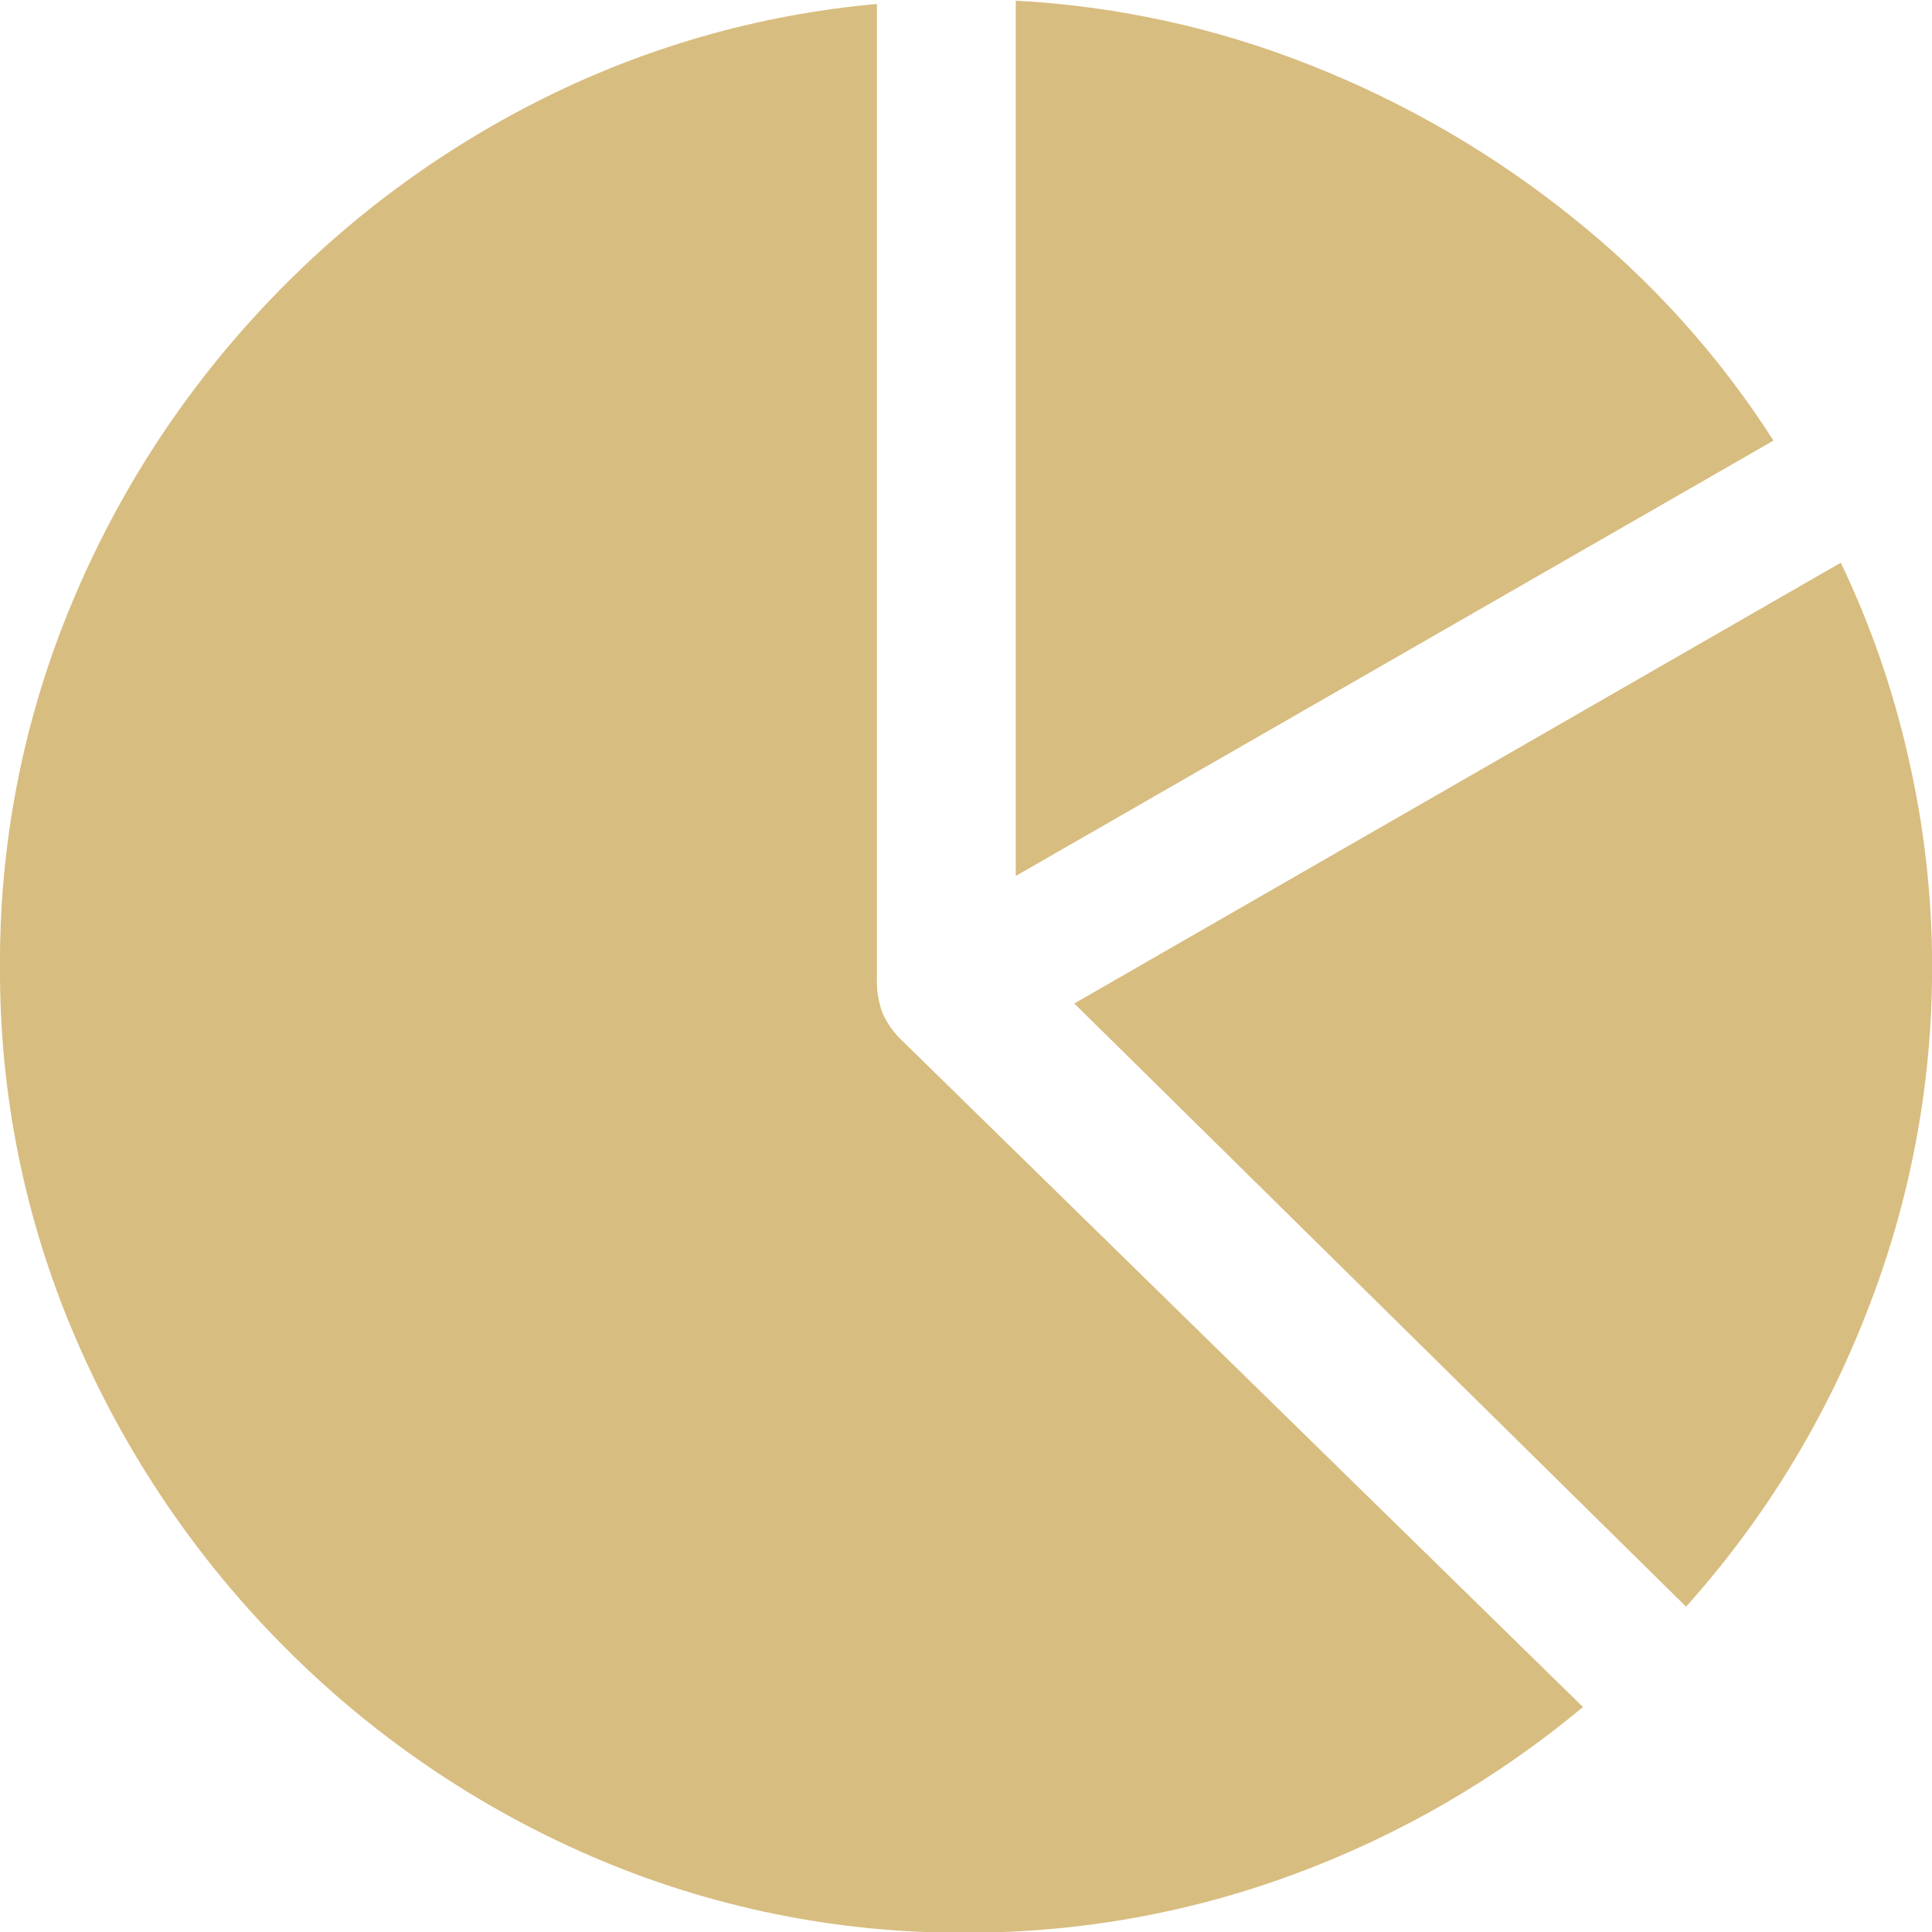
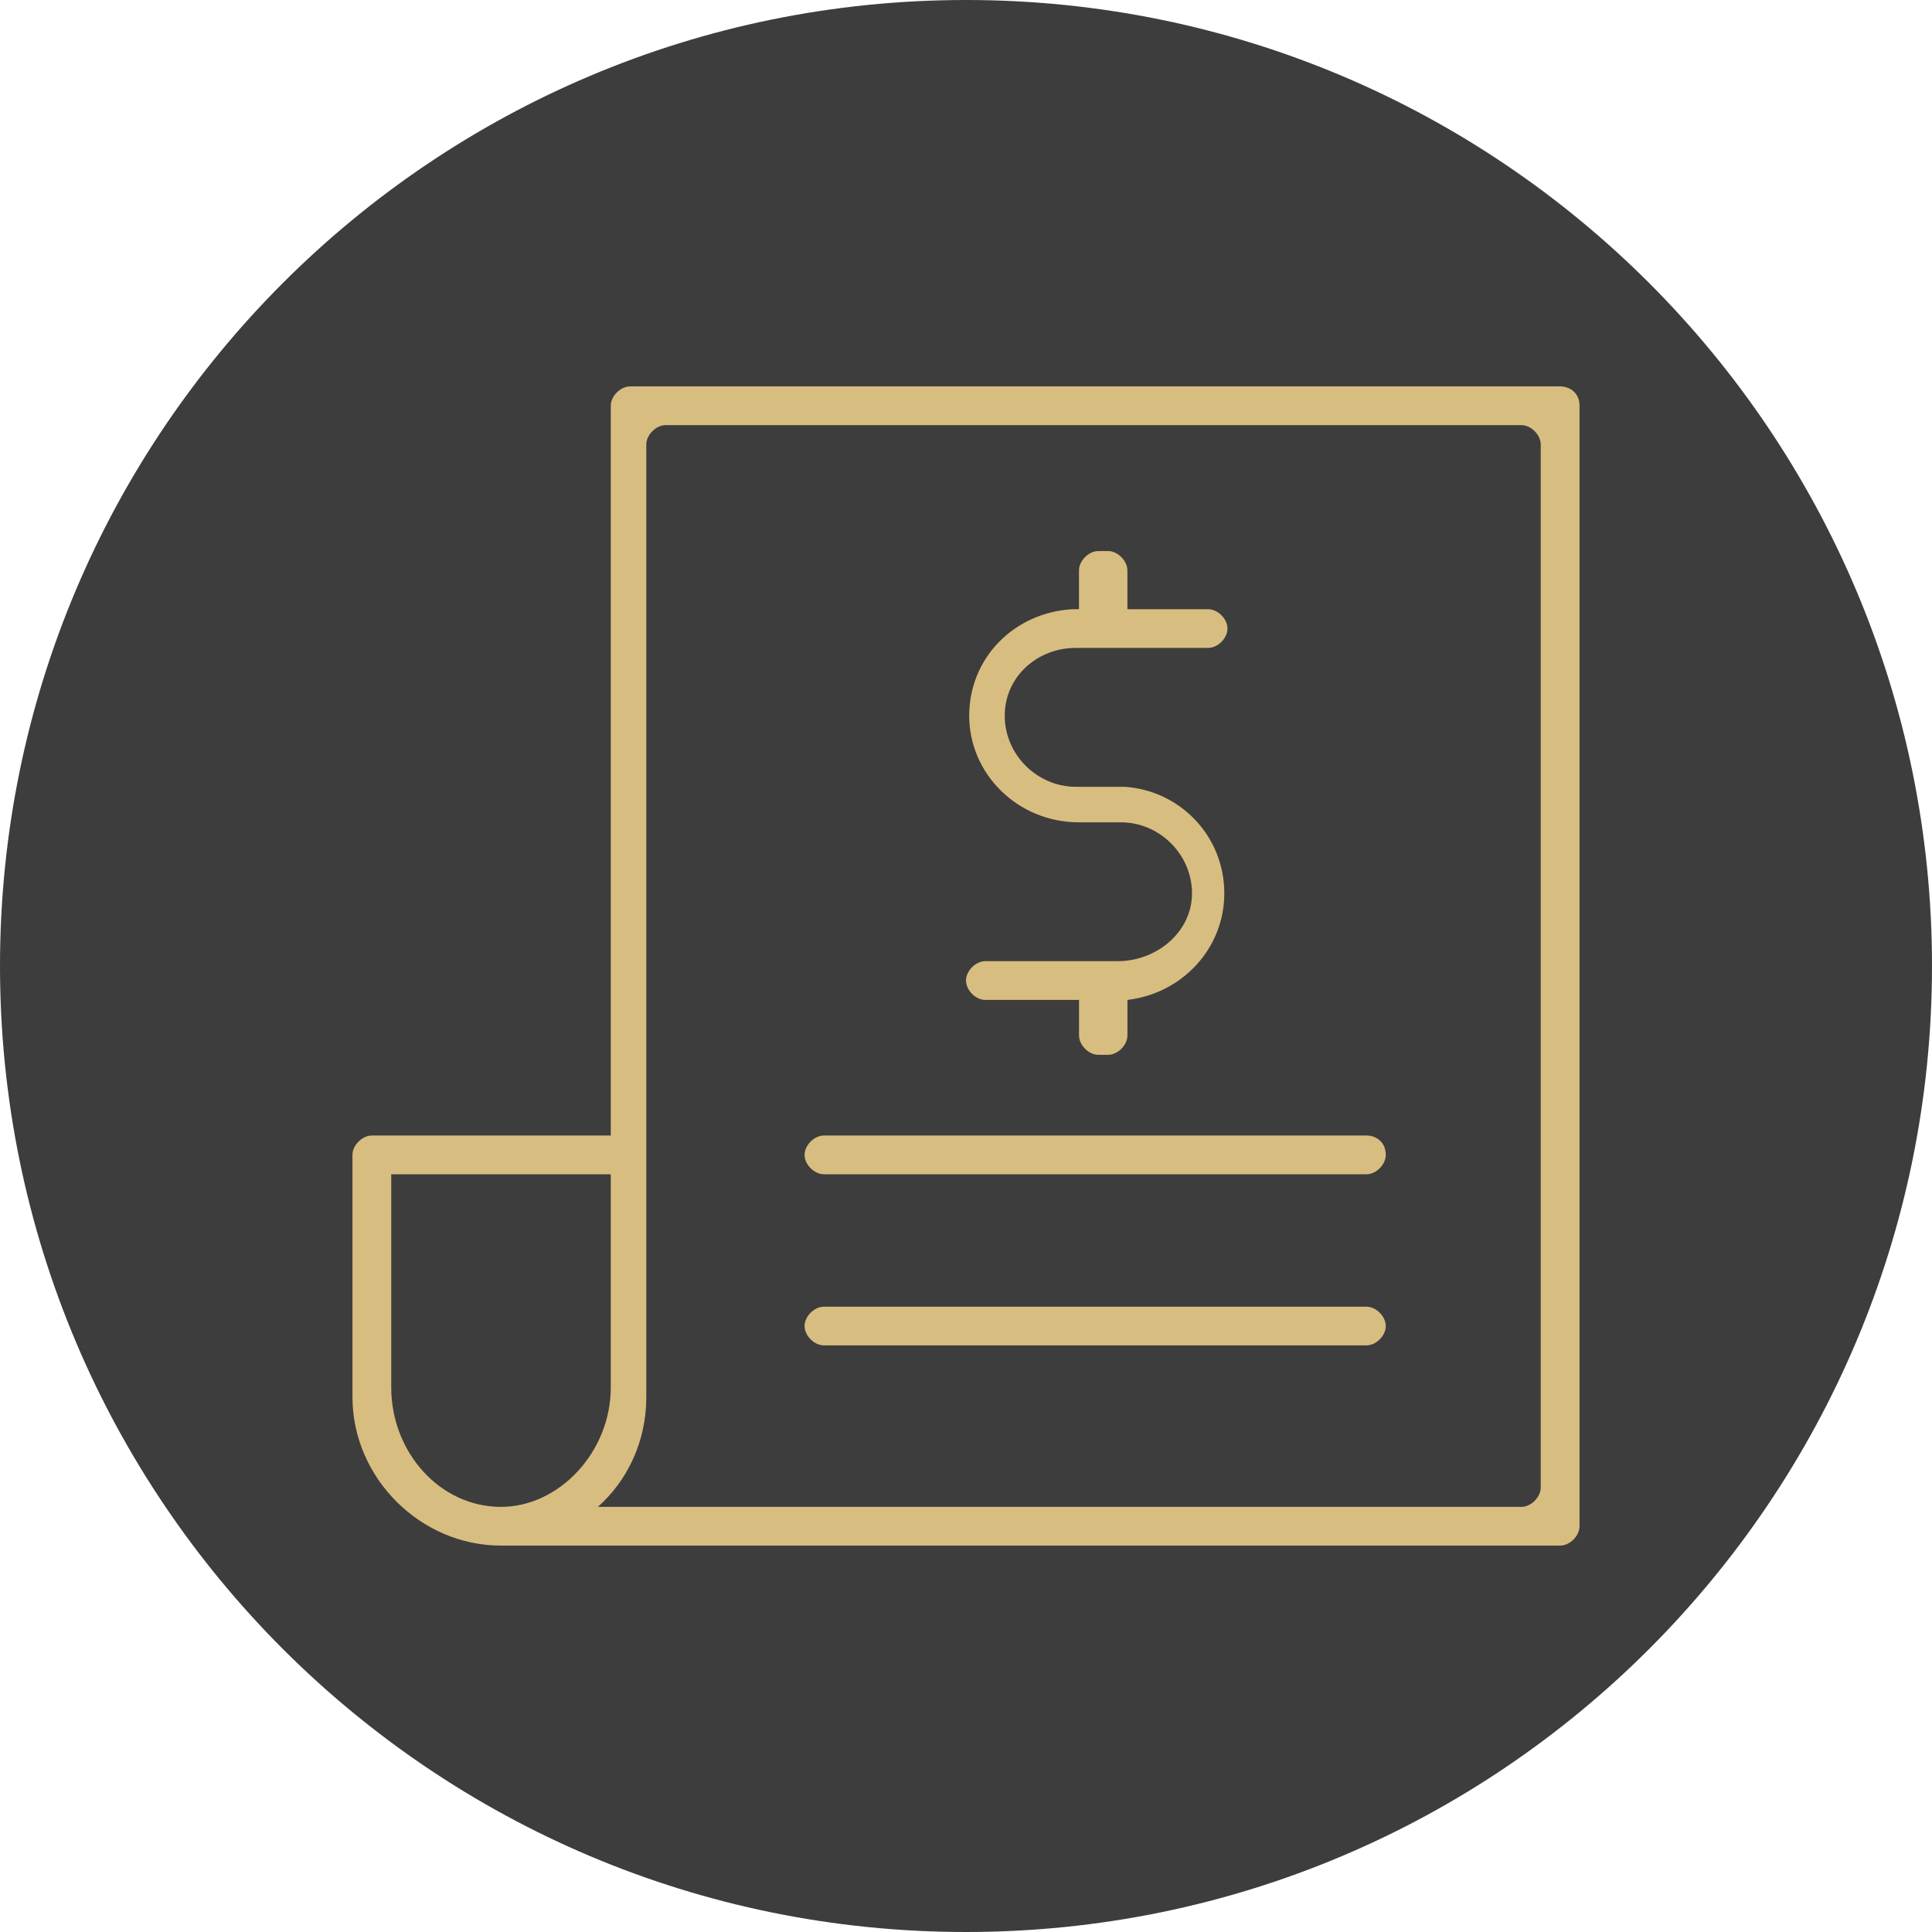
- <svg xmlns="http://www.w3.org/2000/svg" width="20" height="20" viewBox="0 0 20 20" fill="none">
-   <path d="M10.001 20.007C11.16 20.009 12.31 19.805 13.396 19.402C14.485 19 15.496 18.414 16.387 17.671L9.33 10.764C9.247 10.685 9.181 10.59 9.135 10.485C9.094 10.372 9.074 10.252 9.078 10.132V0.041C7.845 0.151 6.645 0.497 5.543 1.06C4.455 1.614 3.476 2.359 2.652 3.259C1.823 4.161 1.163 5.205 0.704 6.341C0.233 7.502 -0.006 8.745 0 9.998C-0.008 11.327 0.26 12.644 0.788 13.864C1.302 15.056 2.036 16.14 2.953 17.058C3.867 17.977 4.949 18.712 6.14 19.224C7.359 19.748 8.674 20.015 10.001 20.007ZM20.001 10C20.001 9.27 19.917 8.543 19.753 7.832C19.596 7.139 19.363 6.466 19.056 5.825L11.121 10.388L17.454 16.632C18.255 15.74 18.887 14.71 19.321 13.593C19.773 12.449 20.004 11.23 20.001 10ZM10.515 9.068L18.359 4.561C17.795 3.679 17.089 2.896 16.27 2.244C15.448 1.584 14.53 1.053 13.549 0.668C12.58 0.285 11.556 0.062 10.515 0.007V9.068Z" fill="#D8BD80" />
+ <svg xmlns="http://www.w3.org/2000/svg" width="50" height="50" viewBox="0 0 50 50" fill="none">
+   <rect width="50" height="50" rx="25" fill="#3D3D3D" />
+   <path d="M28.928 24.875C29.93 24.875 30.849 24.123 30.849 23.12C30.849 22.117 30.014 21.282 29.01 21.282H27.925C26.336 21.282 25.083 20.028 25.083 18.523C25.083 17.02 26.253 15.85 27.757 15.766H27.924V14.763C27.924 14.513 28.174 14.261 28.426 14.261H28.676C28.927 14.261 29.177 14.513 29.177 14.763V15.766H31.266C31.517 15.766 31.767 16.017 31.767 16.267C31.767 16.517 31.517 16.768 31.266 16.768H27.841C26.838 16.768 26.002 17.521 26.002 18.523C26.002 19.526 26.838 20.362 27.841 20.362H29.094C30.515 20.447 31.685 21.616 31.685 23.12C31.685 24.541 30.599 25.711 29.178 25.878V26.797C29.178 27.047 28.928 27.299 28.677 27.299H28.426C28.175 27.299 27.925 27.048 27.925 26.797V25.878H25.501C25.251 25.878 25 25.628 25 25.376C25 25.125 25.25 24.875 25.501 24.875H28.928Z" fill="#D8BD80" />
+   <path d="M21.323 29.387H35.363C35.613 29.387 35.864 29.554 35.864 29.889C35.864 30.139 35.614 30.39 35.363 30.39H21.323C21.073 30.39 20.822 30.139 20.822 29.889C20.822 29.638 21.073 29.387 21.323 29.387Z" fill="#D8BD80" />
+   <path d="M35.363 33.817H21.323C21.073 33.817 20.822 34.068 20.822 34.318C20.822 34.568 21.073 34.819 21.323 34.819H35.363C35.614 34.819 35.864 34.568 35.864 34.318C35.864 34.068 35.613 33.817 35.363 33.817Z" fill="#D8BD80" />
+   <path fill-rule="evenodd" clip-rule="evenodd" d="M40.376 10C40.627 10 40.878 10.167 40.878 10.501V39.499C40.878 39.749 40.628 40 40.377 40H12.966C10.877 40 9.122 38.245 9.122 36.156V29.889C9.122 29.638 9.373 29.387 9.623 29.387H15.807V10.501C15.807 10.25 16.058 10 16.309 10H40.376ZM10.125 35.907C10.125 37.577 11.379 38.998 12.966 38.998C14.47 38.998 15.807 37.577 15.807 35.907V30.39H10.125V35.907ZM39.373 38.998C39.624 38.998 39.874 38.746 39.874 38.496V11.504C39.874 11.254 39.624 11.003 39.373 11.003H17.228C16.977 11.003 16.726 11.254 16.726 11.504V36.156C16.726 37.326 16.225 38.328 15.473 38.998H39.373Z" fill="#D8BD80" />
</svg>
